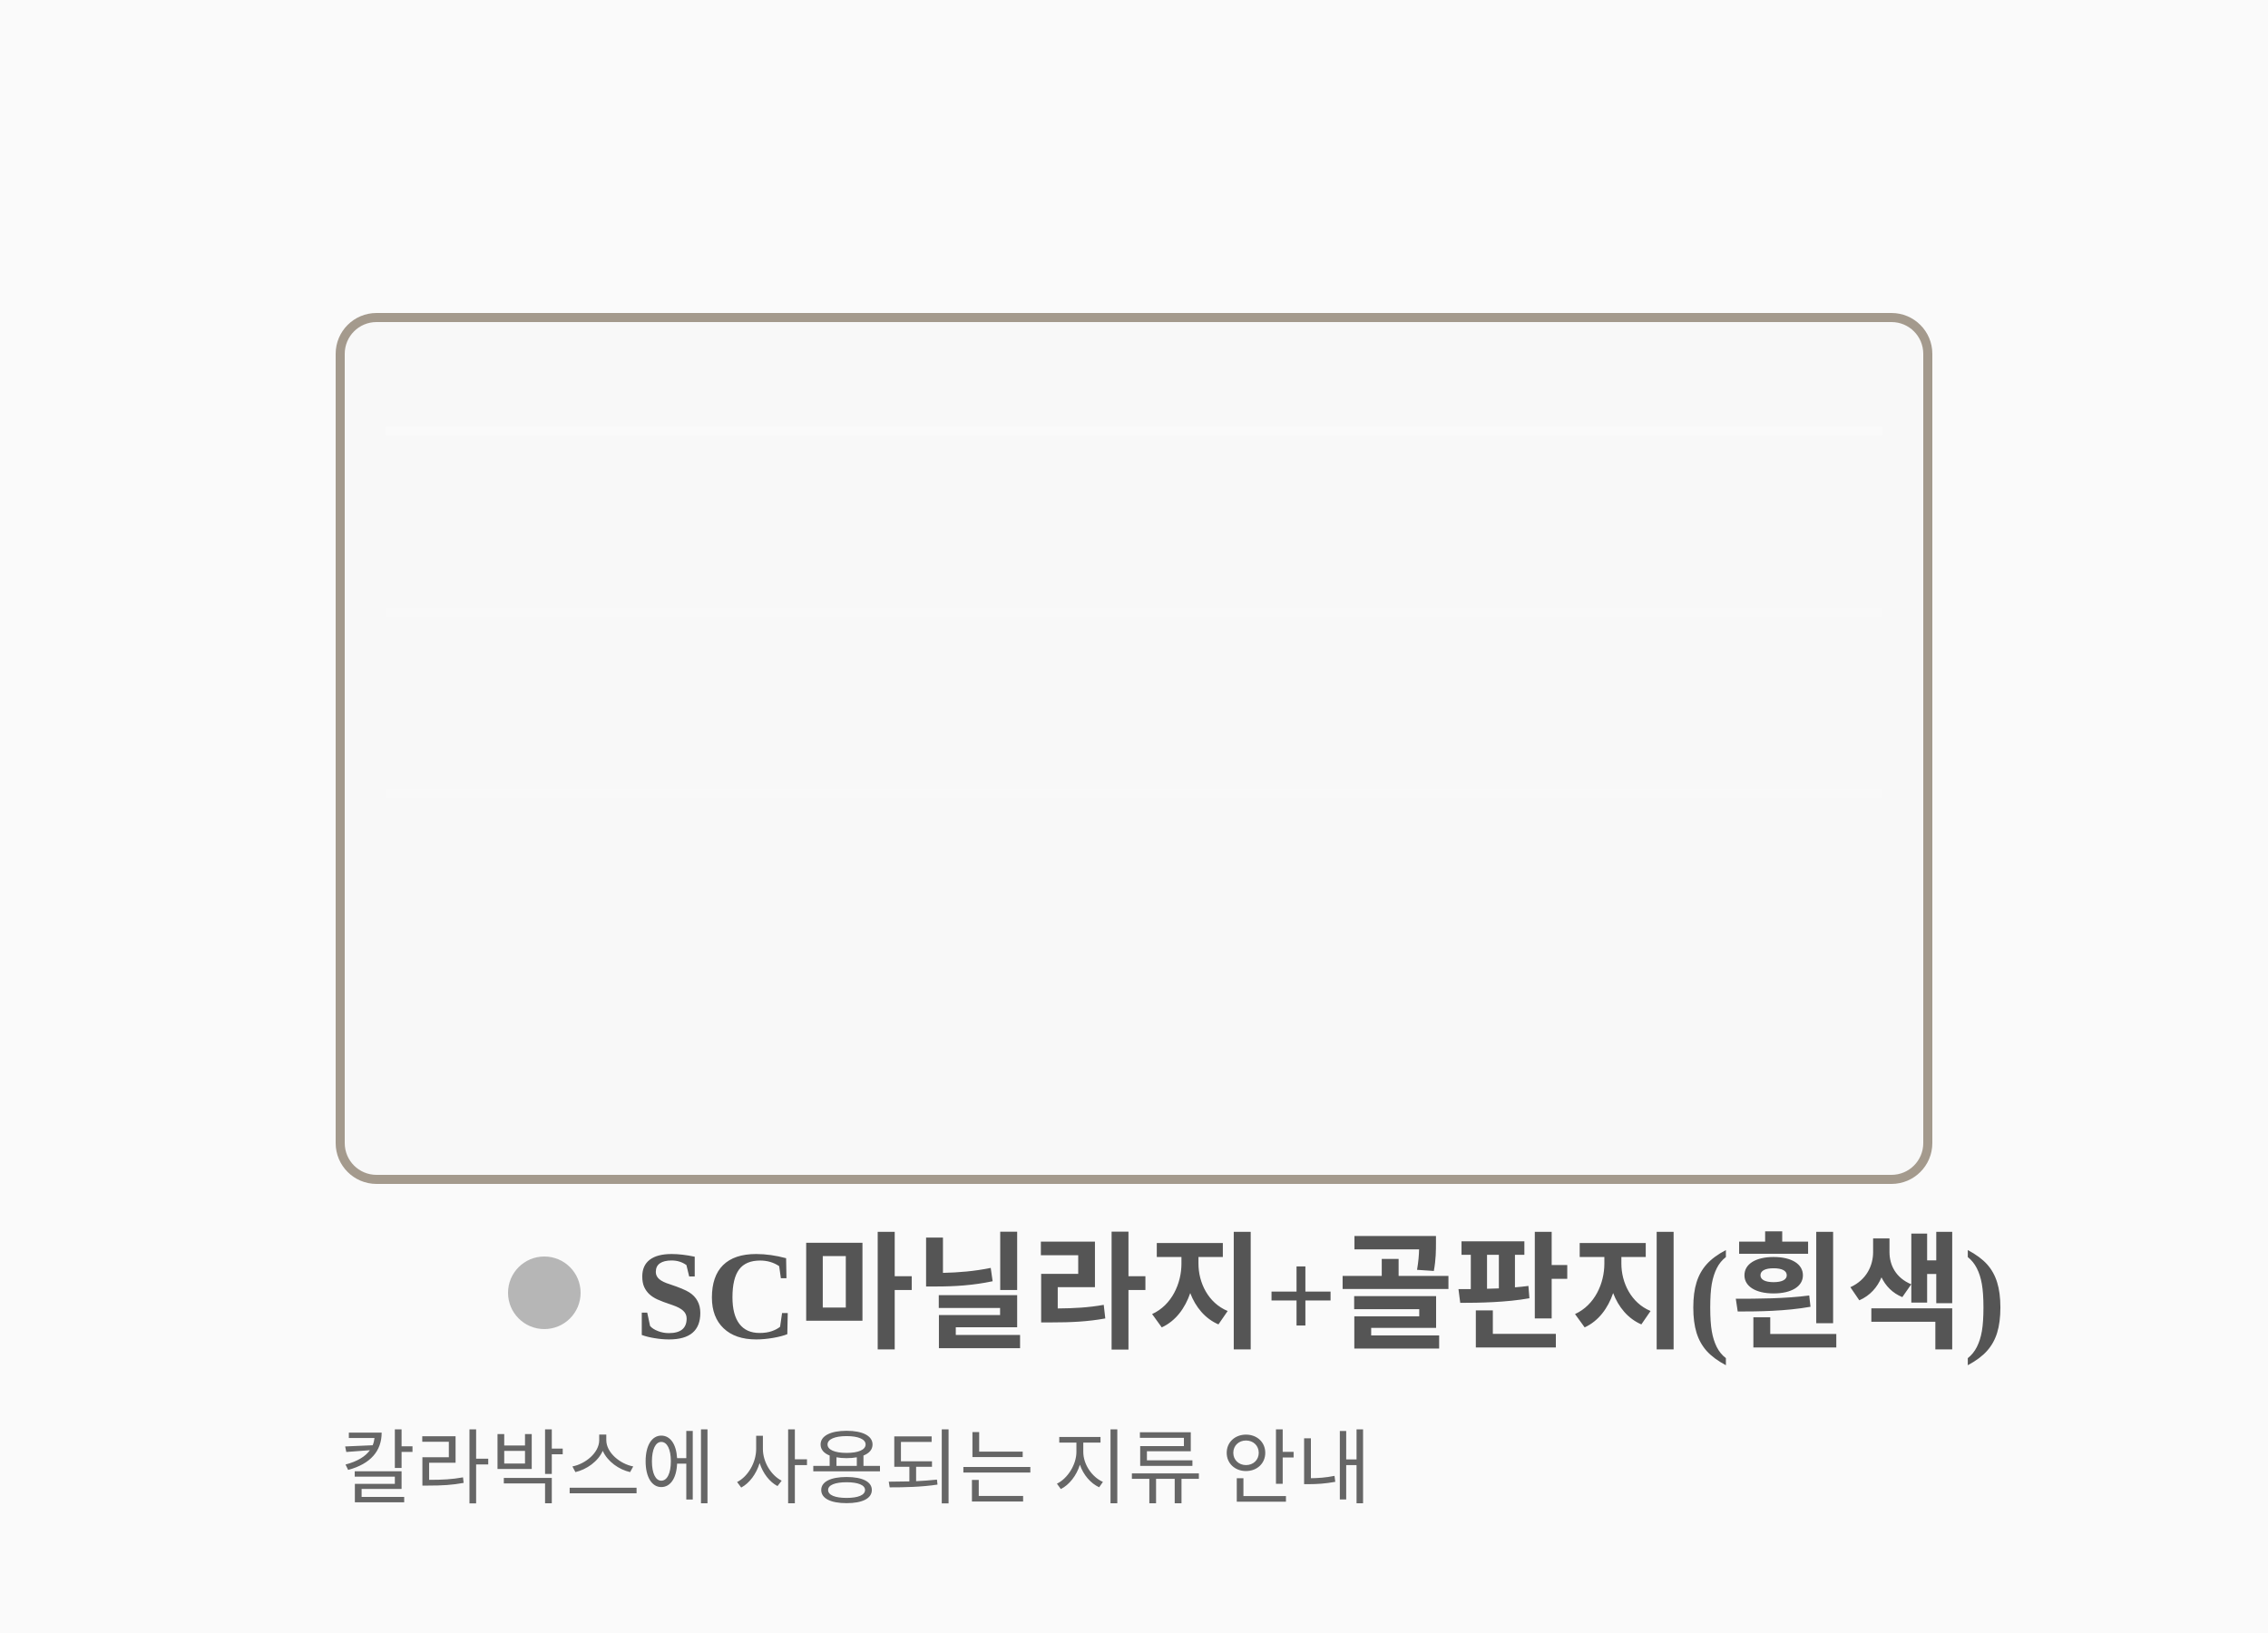
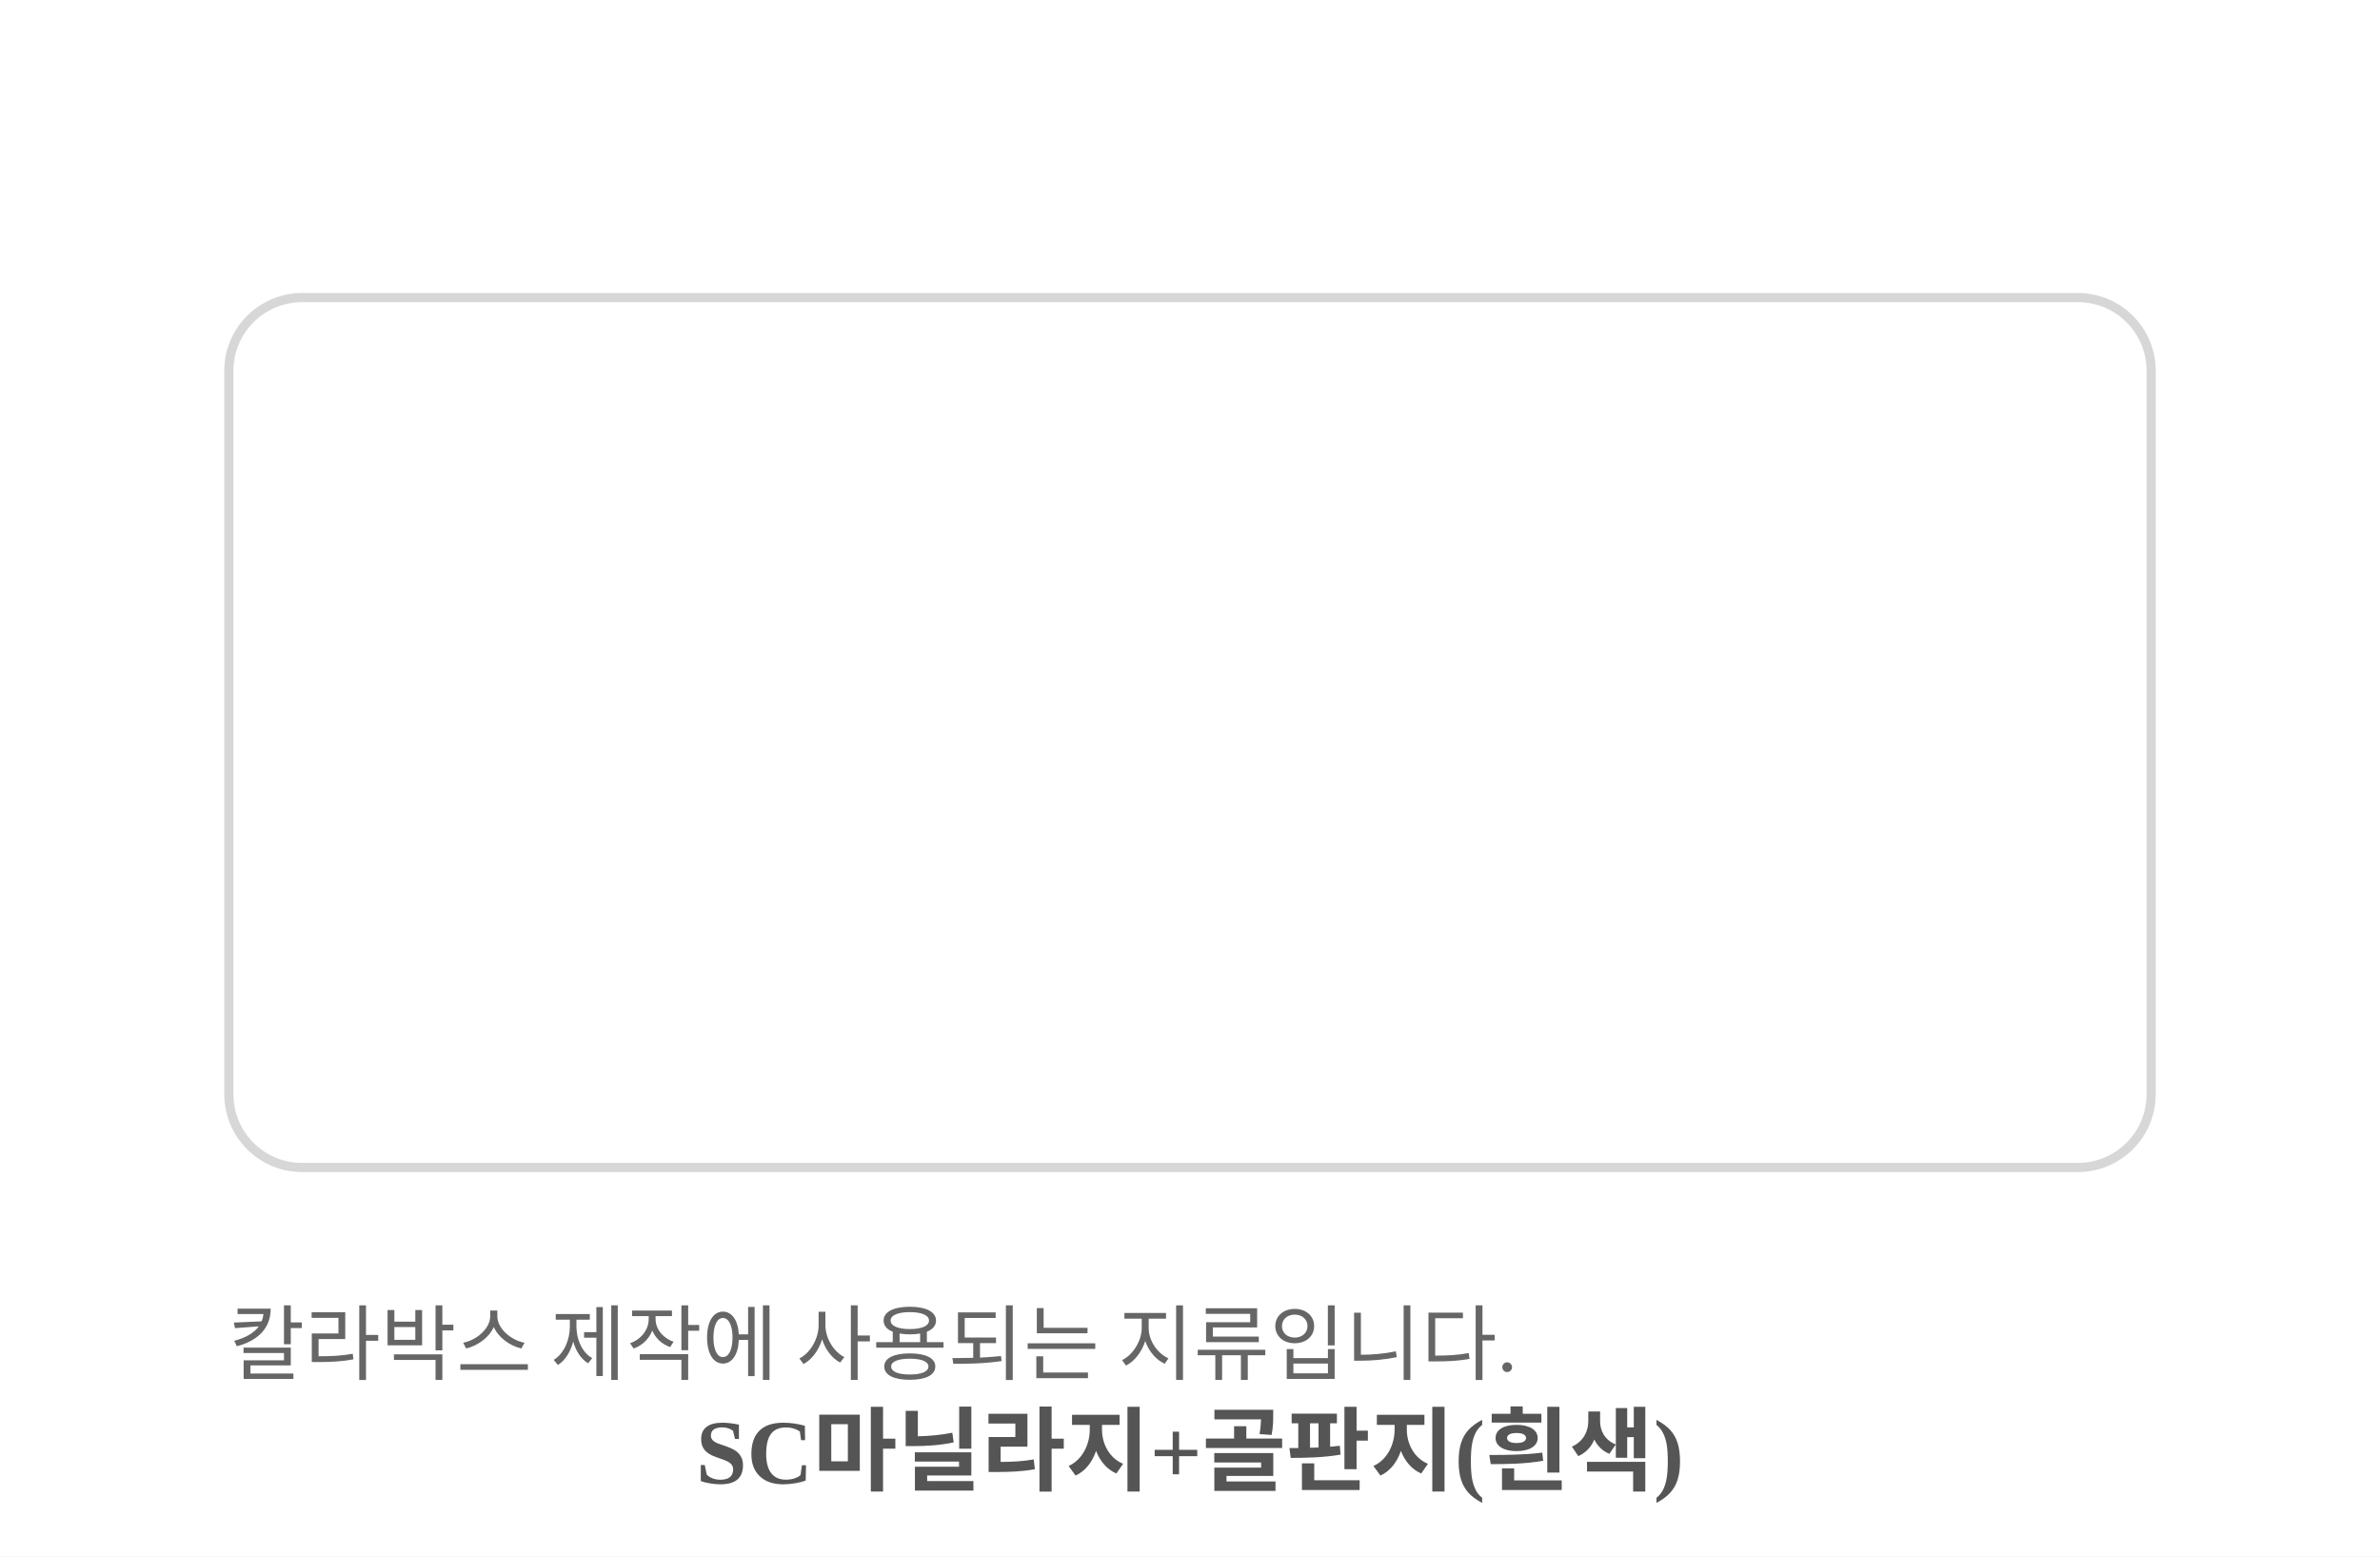
- <svg xmlns="http://www.w3.org/2000/svg" width="500" height="360" viewBox="0 0 500 360">
-   <rect width="500" height="360" fill="#fafafa" />
-   <rect x="75" y="70" width="350" height="190" rx="8" fill="#f8f8f8" stroke="#a49a8d" stroke-width="2" />
-   <path d="M85 95 H415" stroke="rgba(255,255,255,.25)" stroke-width="2" />
-   <path d="M85 135 H415" stroke="rgba(255,255,255,.15)" stroke-width="2" />
-   <path d="M85 175 H415" stroke="rgba(255,255,255,.2)" stroke-width="2" />
-   <circle cx="120" cy="285" r="8" fill="#b6b6b6" />
-   <text x="140" y="295" font-size="28" font-weight="700" fill="#555">SC마닐라지+골판지(흰색)</text>
-   <text x="75" y="330" font-size="18" fill="#666">칼라박스에 사용되는 지류 안내</text>
+ <svg xmlns="http://www.w3.org/2000/svg" width="520" height="340" viewBox="0 0 520 340">
+   <rect width="520" height="340" fill="#ffffff" />
+   <rect x="50" y="65" width="420" height="190" rx="16" fill="#ffffff" stroke="#d7d7d7" stroke-width="2" />
+   <text x="50" y="300" font-size="18" fill="#666">칼라박스 제작에 사용되는 지류입니다.</text>
+   <text x="260.0" y="324" text-anchor="middle" font-size="20" font-weight="700" fill="#555">SC마닐라지+골판지(흰색)</text>
</svg>
